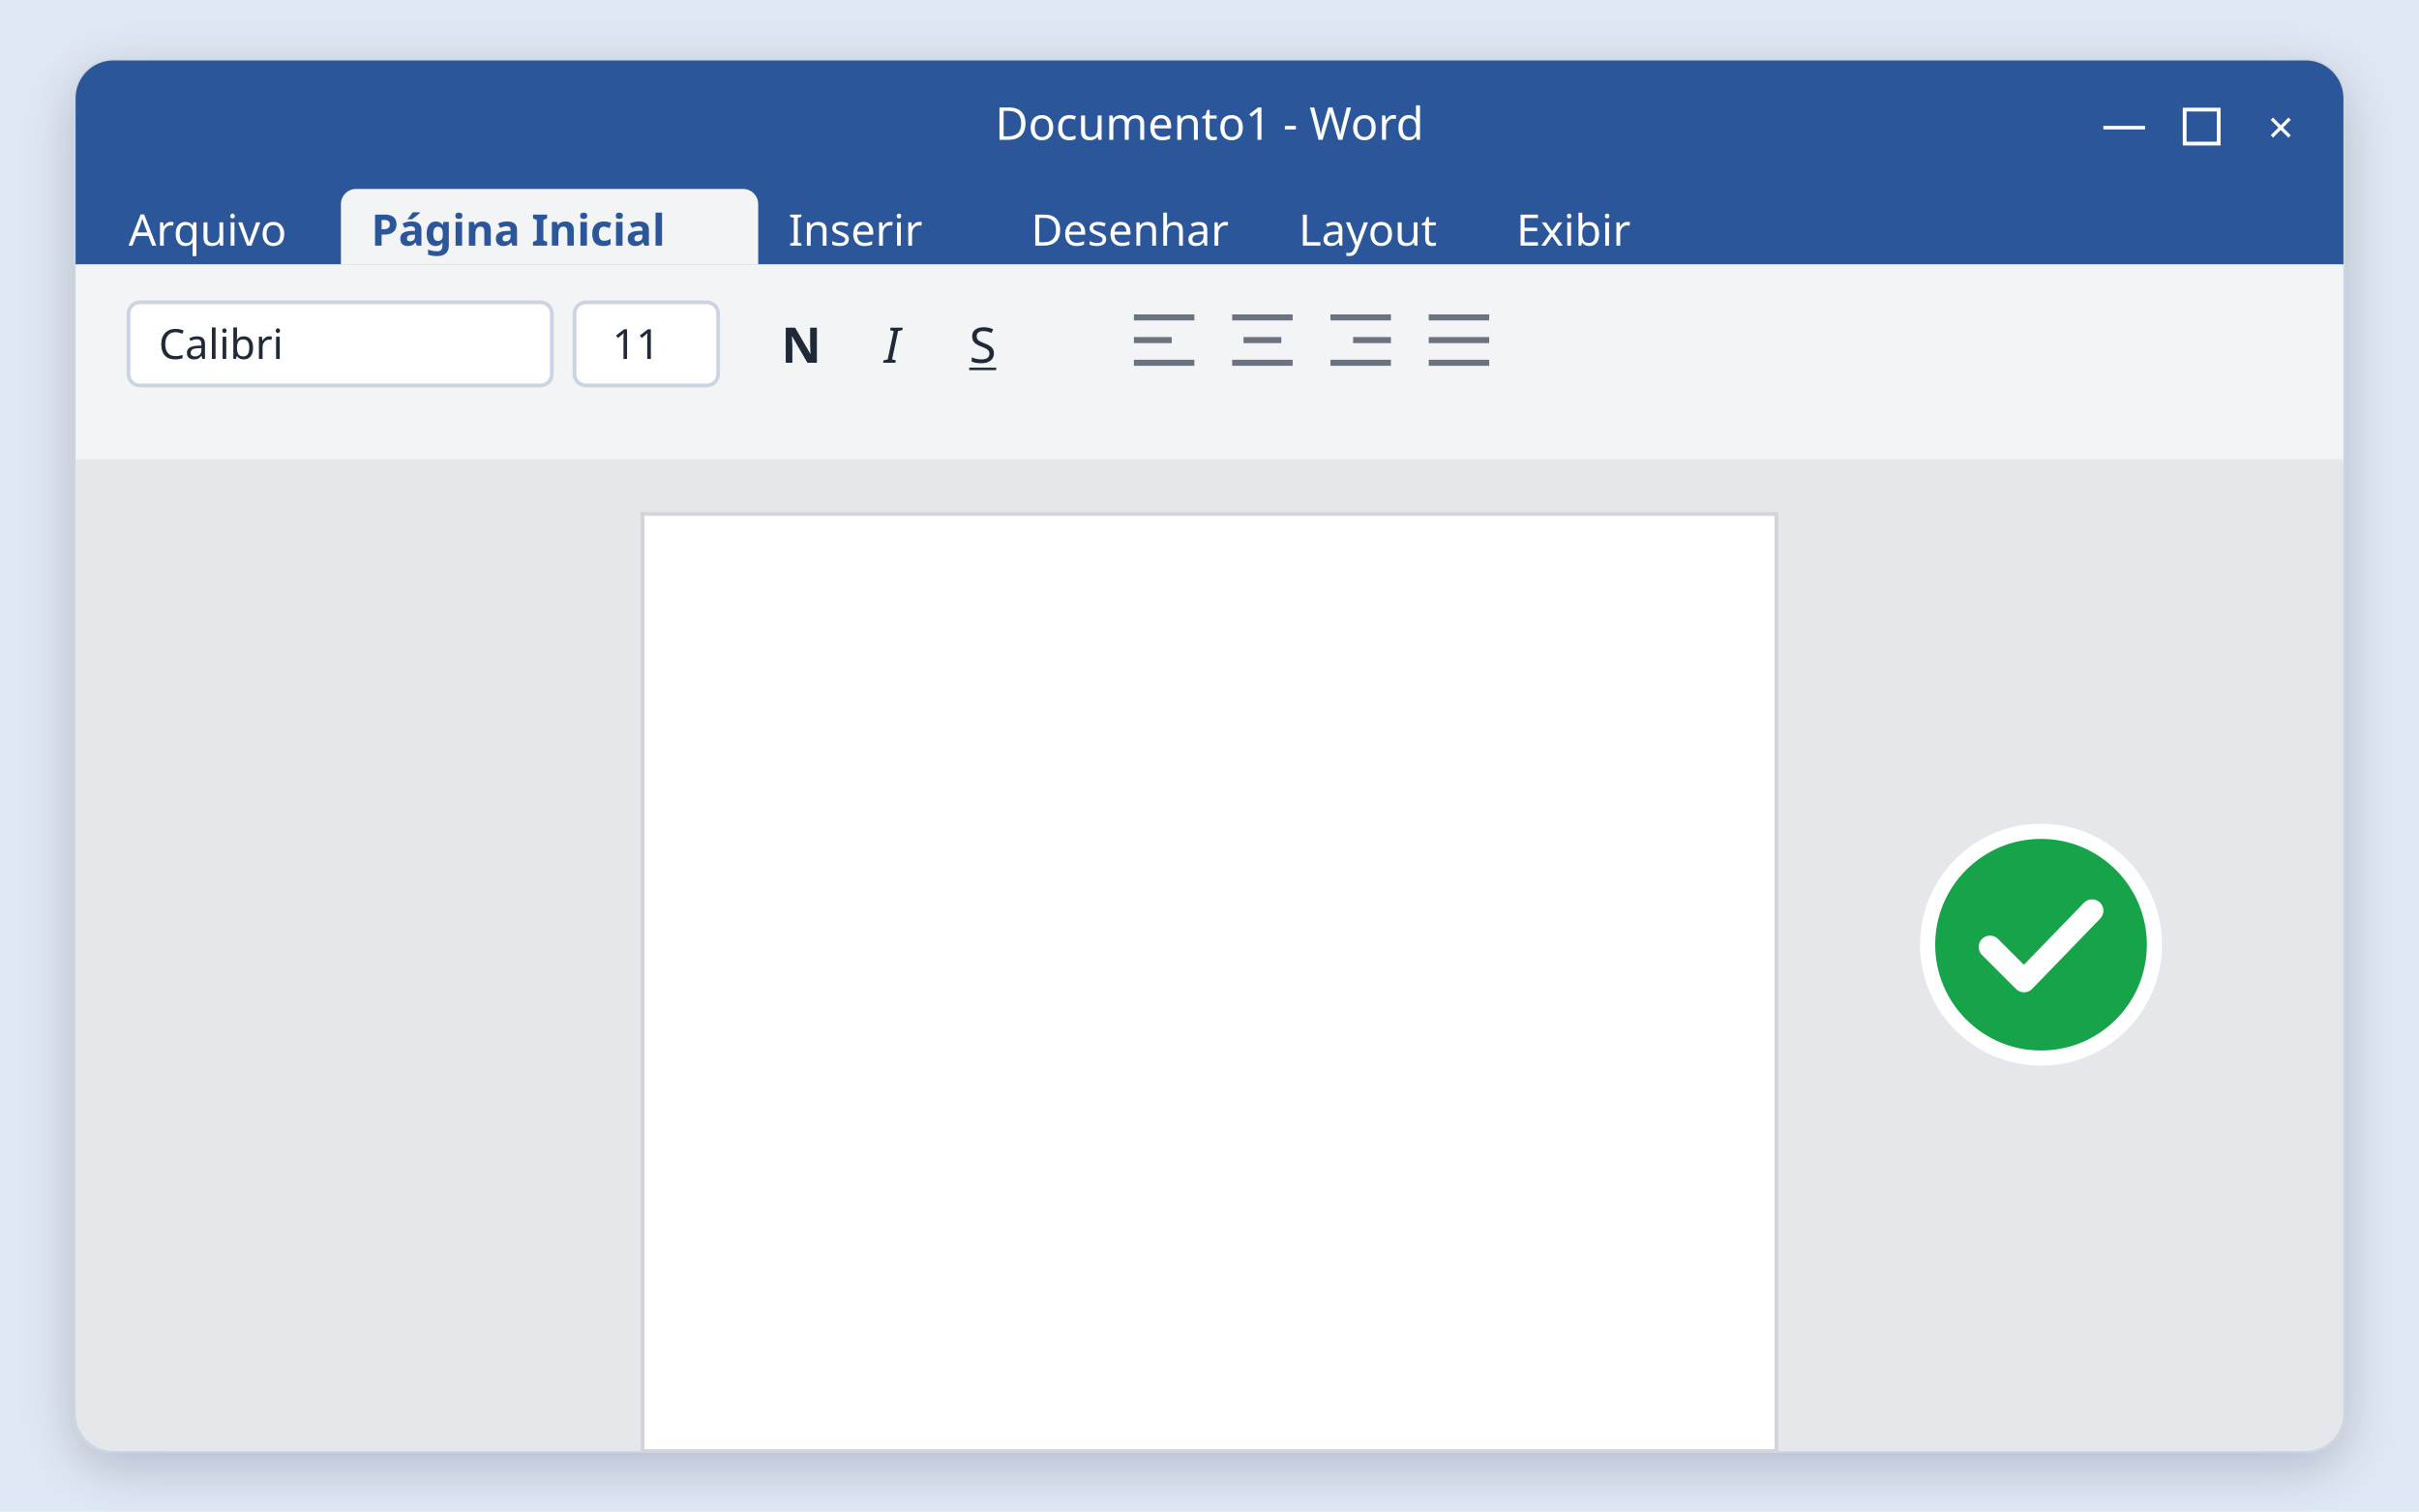
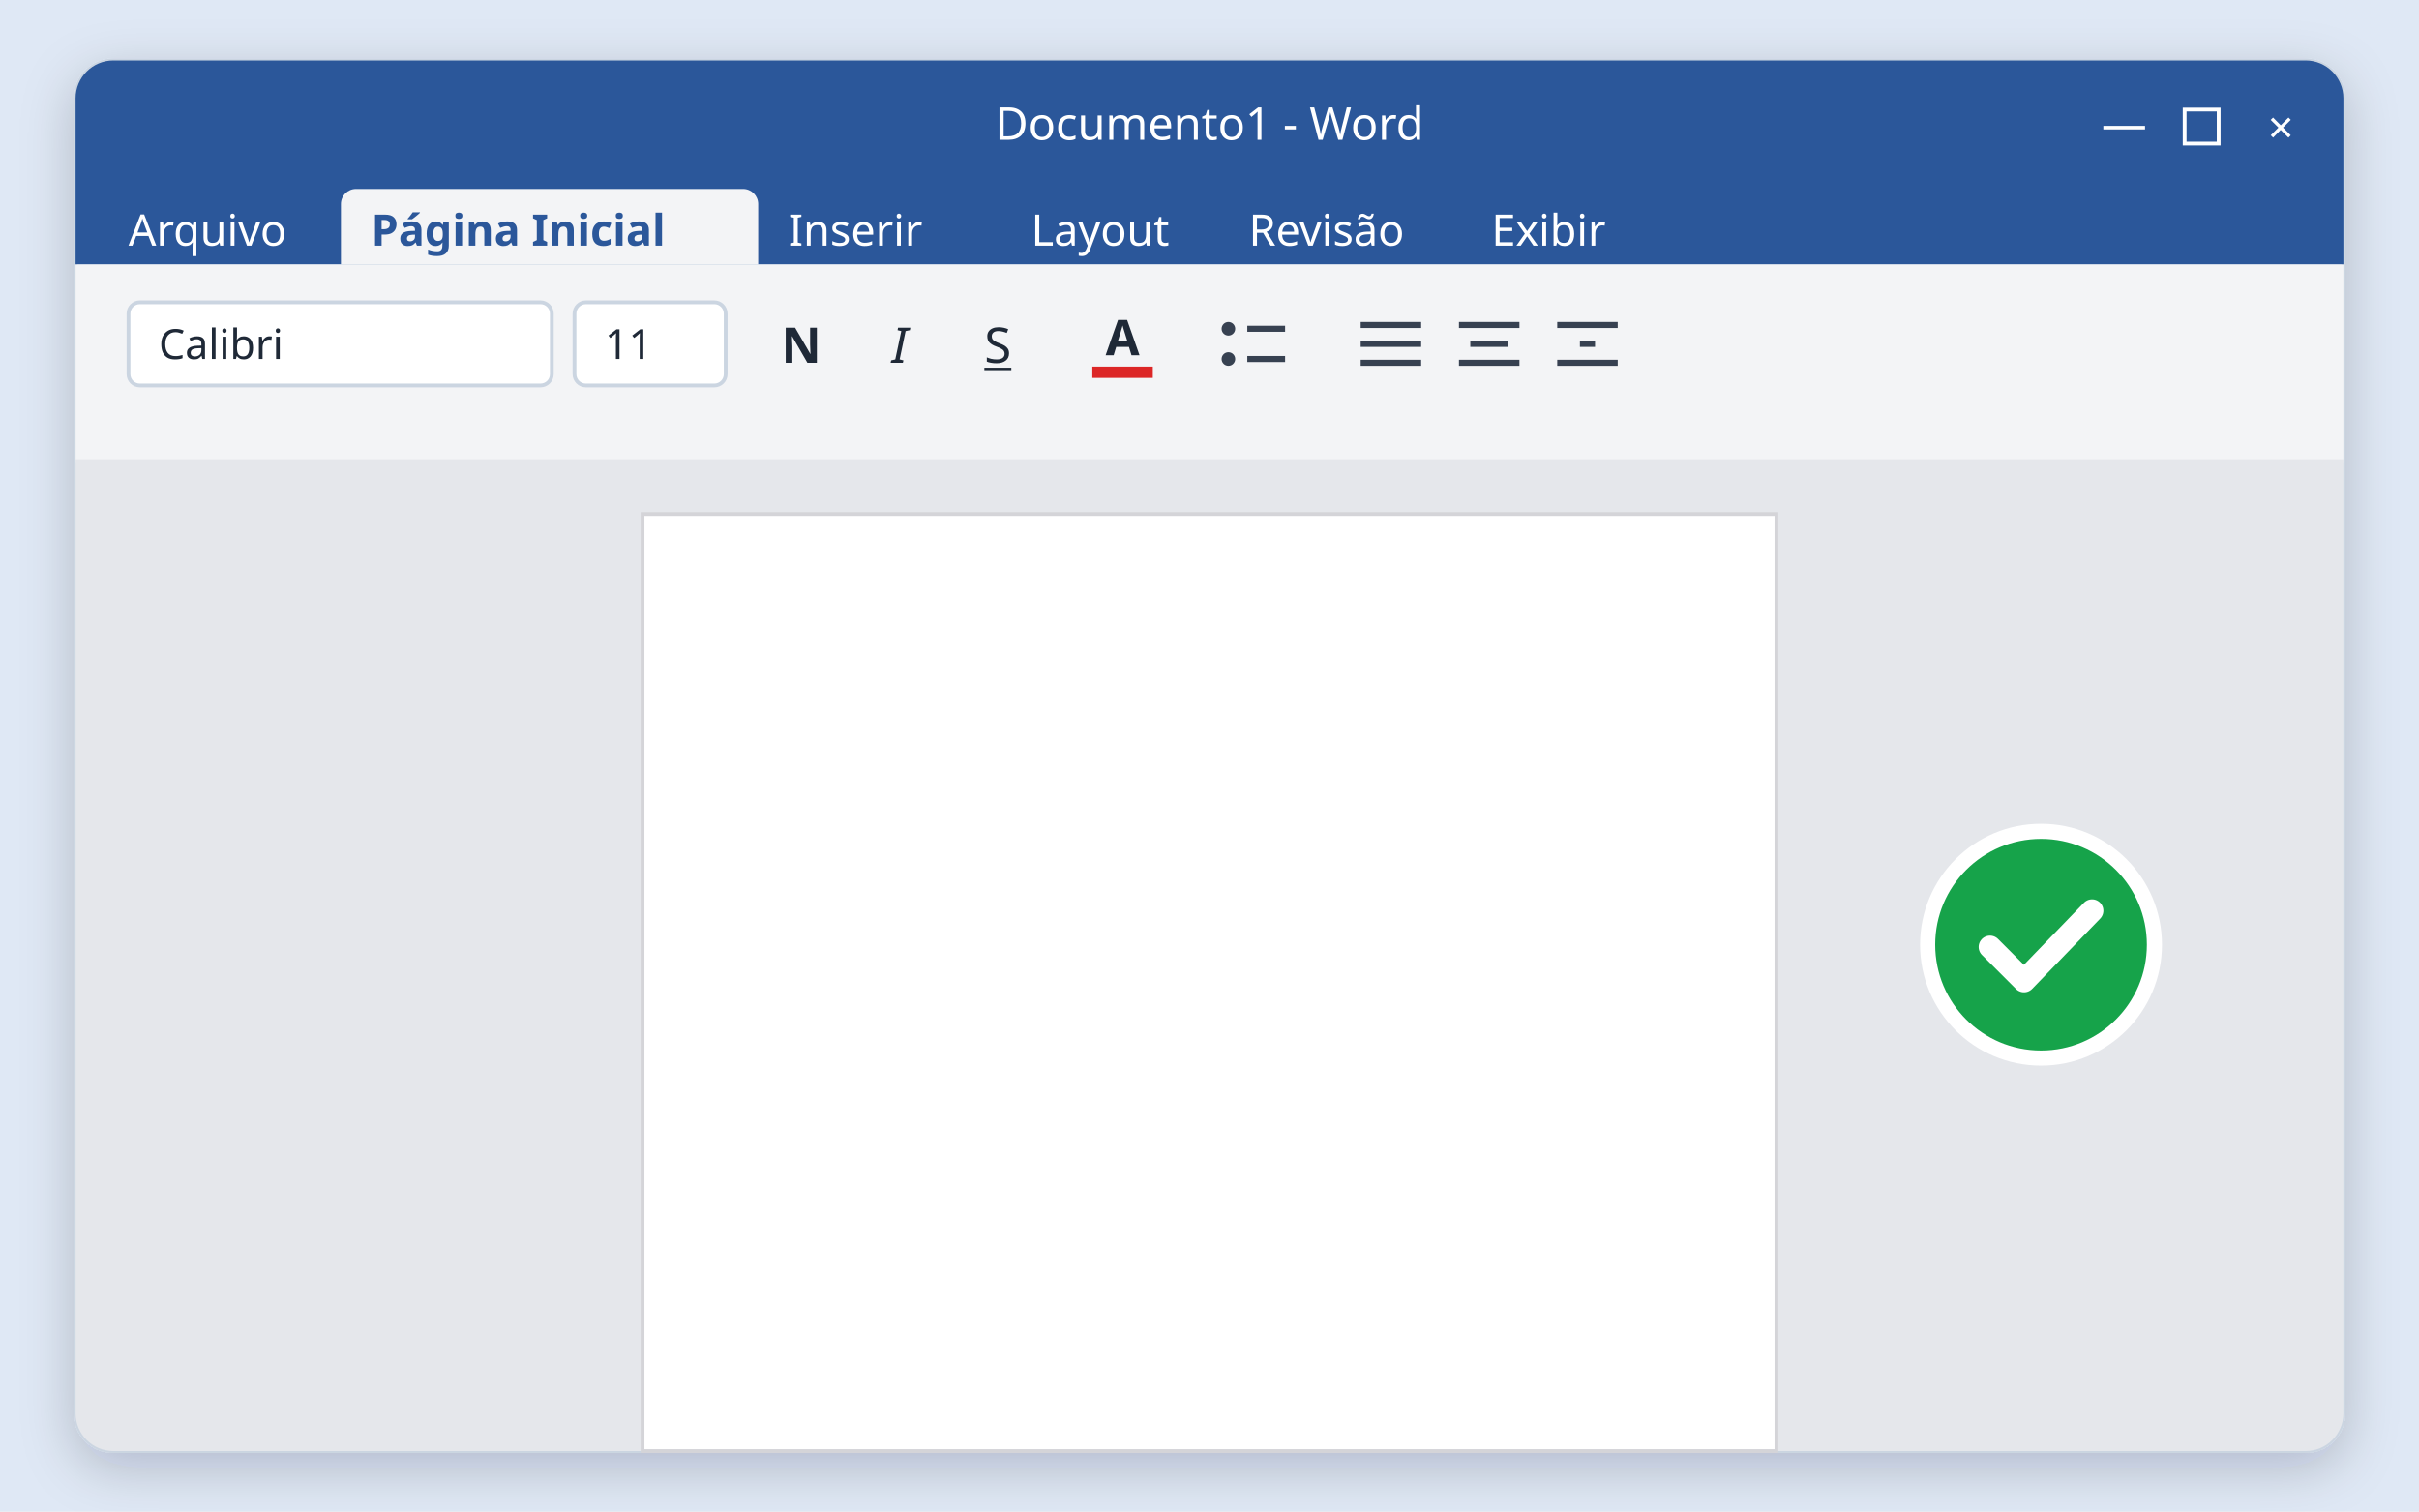
<svg xmlns="http://www.w3.org/2000/svg" viewBox="0 0 640 400" font-family="Segoe UI, system-ui, -apple-system, sans-serif">
  <defs>
    <filter id="sombra" x="-10%" y="-10%" width="130%" height="130%">
      <feDropShadow dx="0" dy="4" stdDeviation="7" flood-color="#0f172a" flood-opacity="0.2" />
    </filter>
    <linearGradient id="fundoDesktop" x1="0" y1="0" x2="1" y2="1">
      <stop offset="0" stop-color="#0f2a6b" />
      <stop offset="0.55" stop-color="#1d4ed8" />
      <stop offset="1" stop-color="#60a5fa" />
    </linearGradient>
  </defs>
  <rect width="640" height="400" fill="#dfe8f5" />
  <g filter="url(#sombra)">
    <rect x="20" y="16" width="600" height="368" rx="10" fill="#ffffff" stroke="#cbd5e1" />
  </g>
  <path d="M20 26 a10 10 0 0 1 10 -10 h580 a10 10 0 0 1 10 10 v44 h-600 z" fill="#2b579a" />
  <text x="320" y="37" font-size="12" fill="#ffffff" text-anchor="middle">Documento1 - Word</text>
  <g fill="#ffffff" font-size="12">
    <text x="556" y="37">—</text>
    <rect x="578" y="29" width="9" height="9" fill="none" stroke="#ffffff" />
    <text x="600" y="38">×</text>
  </g>
  <text x="34" y="65" font-size="11.5" fill="#ffffff">Arquivo</text>
  <path d="M90.2 70 v-16 a4 4 0 0 1 4 -4 h102.4 a4 4 0 0 1 4 4 v16 z" fill="#f3f4f6" />
  <text x="98.2" y="65" font-size="11.5" font-weight="700" fill="#2b579a">Página Inicial</text>
  <text x="208.6" y="65" font-size="11.5" fill="#ffffff">Inserir</text>
-   <text x="272.8" y="65" font-size="11.5" fill="#ffffff">Desenhar</text>
-   <text x="343.6" y="65" font-size="11.5" fill="#ffffff">Layout</text>
-   <text x="401.2" y="65" font-size="11.5" fill="#ffffff">Exibir</text>
+   <text x="272.8" y="65" font-size="11.5" fill="#ffffff">Layout</text>
+   <text x="330.4" y="65" font-size="11.5" fill="#ffffff">Revisão</text>
+   <text x="394.6" y="65" font-size="11.5" fill="#ffffff">Exibir</text>
  <rect x="20" y="70" width="600" height="52" fill="#f3f4f6" />
  <rect x="34" y="80" width="112" height="22" rx="3" fill="#ffffff" stroke="#cbd5e1" />
  <text x="42" y="95" font-size="11" fill="#1f2937">Calibri</text>
-   <rect x="152" y="80" width="38" height="22" rx="3" fill="#ffffff" stroke="#cbd5e1" />
-   <text x="162" y="95" font-size="11" fill="#1f2937">11</text>
-   <g font-size="13" fill="#1f2937" text-anchor="middle">
-     <text x="212" y="96" font-weight="700">N</text>
-     <text x="236" y="96" font-style="italic">I</text>
-     <text x="260" y="96" text-decoration="underline">S</text>
+   <rect x="152" y="80" width="40" height="22" rx="3" fill="#ffffff" stroke="#cbd5e1" />
+   <text x="160" y="95" font-size="11" fill="#1f2937">11</text>
+   <rect x="200" y="80" width="24" height="22" rx="4" fill="none" stroke="none" />
+   <text x="212" y="96" font-size="13" font-weight="700" fill="#1f2937" text-anchor="middle">N</text>
+   <rect x="226" y="80" width="24" height="22" rx="4" fill="none" stroke="none" />
+   <text x="238" y="96" font-size="13" font-style="italic" fill="#1f2937" text-anchor="middle">I</text>
+   <rect x="252" y="80" width="24" height="22" rx="4" fill="none" stroke="none" />
+   <text x="264" y="96" font-size="13" text-decoration="underline" fill="#1f2937" text-anchor="middle">S</text>
+   <rect x="282" y="80" width="30" height="22" rx="4" fill="none" stroke="none" />
+   <text x="297" y="94" font-size="13" font-weight="700" fill="#1f2937" text-anchor="middle">A</text>
+   <rect x="289" y="97" width="16" height="3" fill="#dc2626" />
+   <rect x="318" y="80" width="28" height="22" rx="4" fill="none" stroke="none" />
+   <g fill="#374151">
+     <circle cx="325" cy="87" r="1.8" />
+     <circle cx="325" cy="95" r="1.8" />
  </g>
-   <g stroke="#6b7280" stroke-width="1.6">
-     <path d="M300 84 h16 M300 90 h10 M300 96 h16" />
-     <path d="M326 84 h16 M329 90 h10 M326 96 h16" />
-     <path d="M352 84 h16 M358 90 h10 M352 96 h16" />
-     <path d="M378 84 h16 M378 90 h16 M378 96 h16" />
-   </g>
+   <path d="M330 87 h10 M330 95 h10" stroke="#374151" stroke-width="1.6" />
+   <rect x="356" y="80" width="24" height="22" rx="4" fill="none" stroke="none" />
+   <path d="M360 86 h16 M360 91 h16 M360 96 h16" stroke="#374151" stroke-width="1.6" />
+   <rect x="382" y="80" width="24" height="22" rx="4" fill="none" stroke="none" />
+   <path d="M386 86 h16 M389 91 h10 M386 96 h16" stroke="#374151" stroke-width="1.6" />
+   <rect x="408" y="80" width="24" height="22" rx="4" fill="none" stroke="none" />
+   <path d="M412 86 h16 M418 91 h4 M412 96 h16" stroke="#374151" stroke-width="1.6" />
  <line x1="20" y1="122" x2="620" y2="122" stroke="#e5e7eb" />
  <path d="M20 122 h600 v252 a10 10 0 0 1 -10 10 h-580 a10 10 0 0 1 -10 -10 z" fill="#e5e7eb" />
  <rect x="170" y="136" width="300" height="248" fill="#ffffff" stroke="#d4d4d8" />
  <circle cx="540" cy="250" r="30" fill="#16a34a" stroke="#ffffff" stroke-width="4" />
  <path d="M526.5 250.6 l9 9 l18 -18.6" fill="none" stroke="#ffffff" stroke-width="6" stroke-linecap="round" stroke-linejoin="round" />
</svg>
